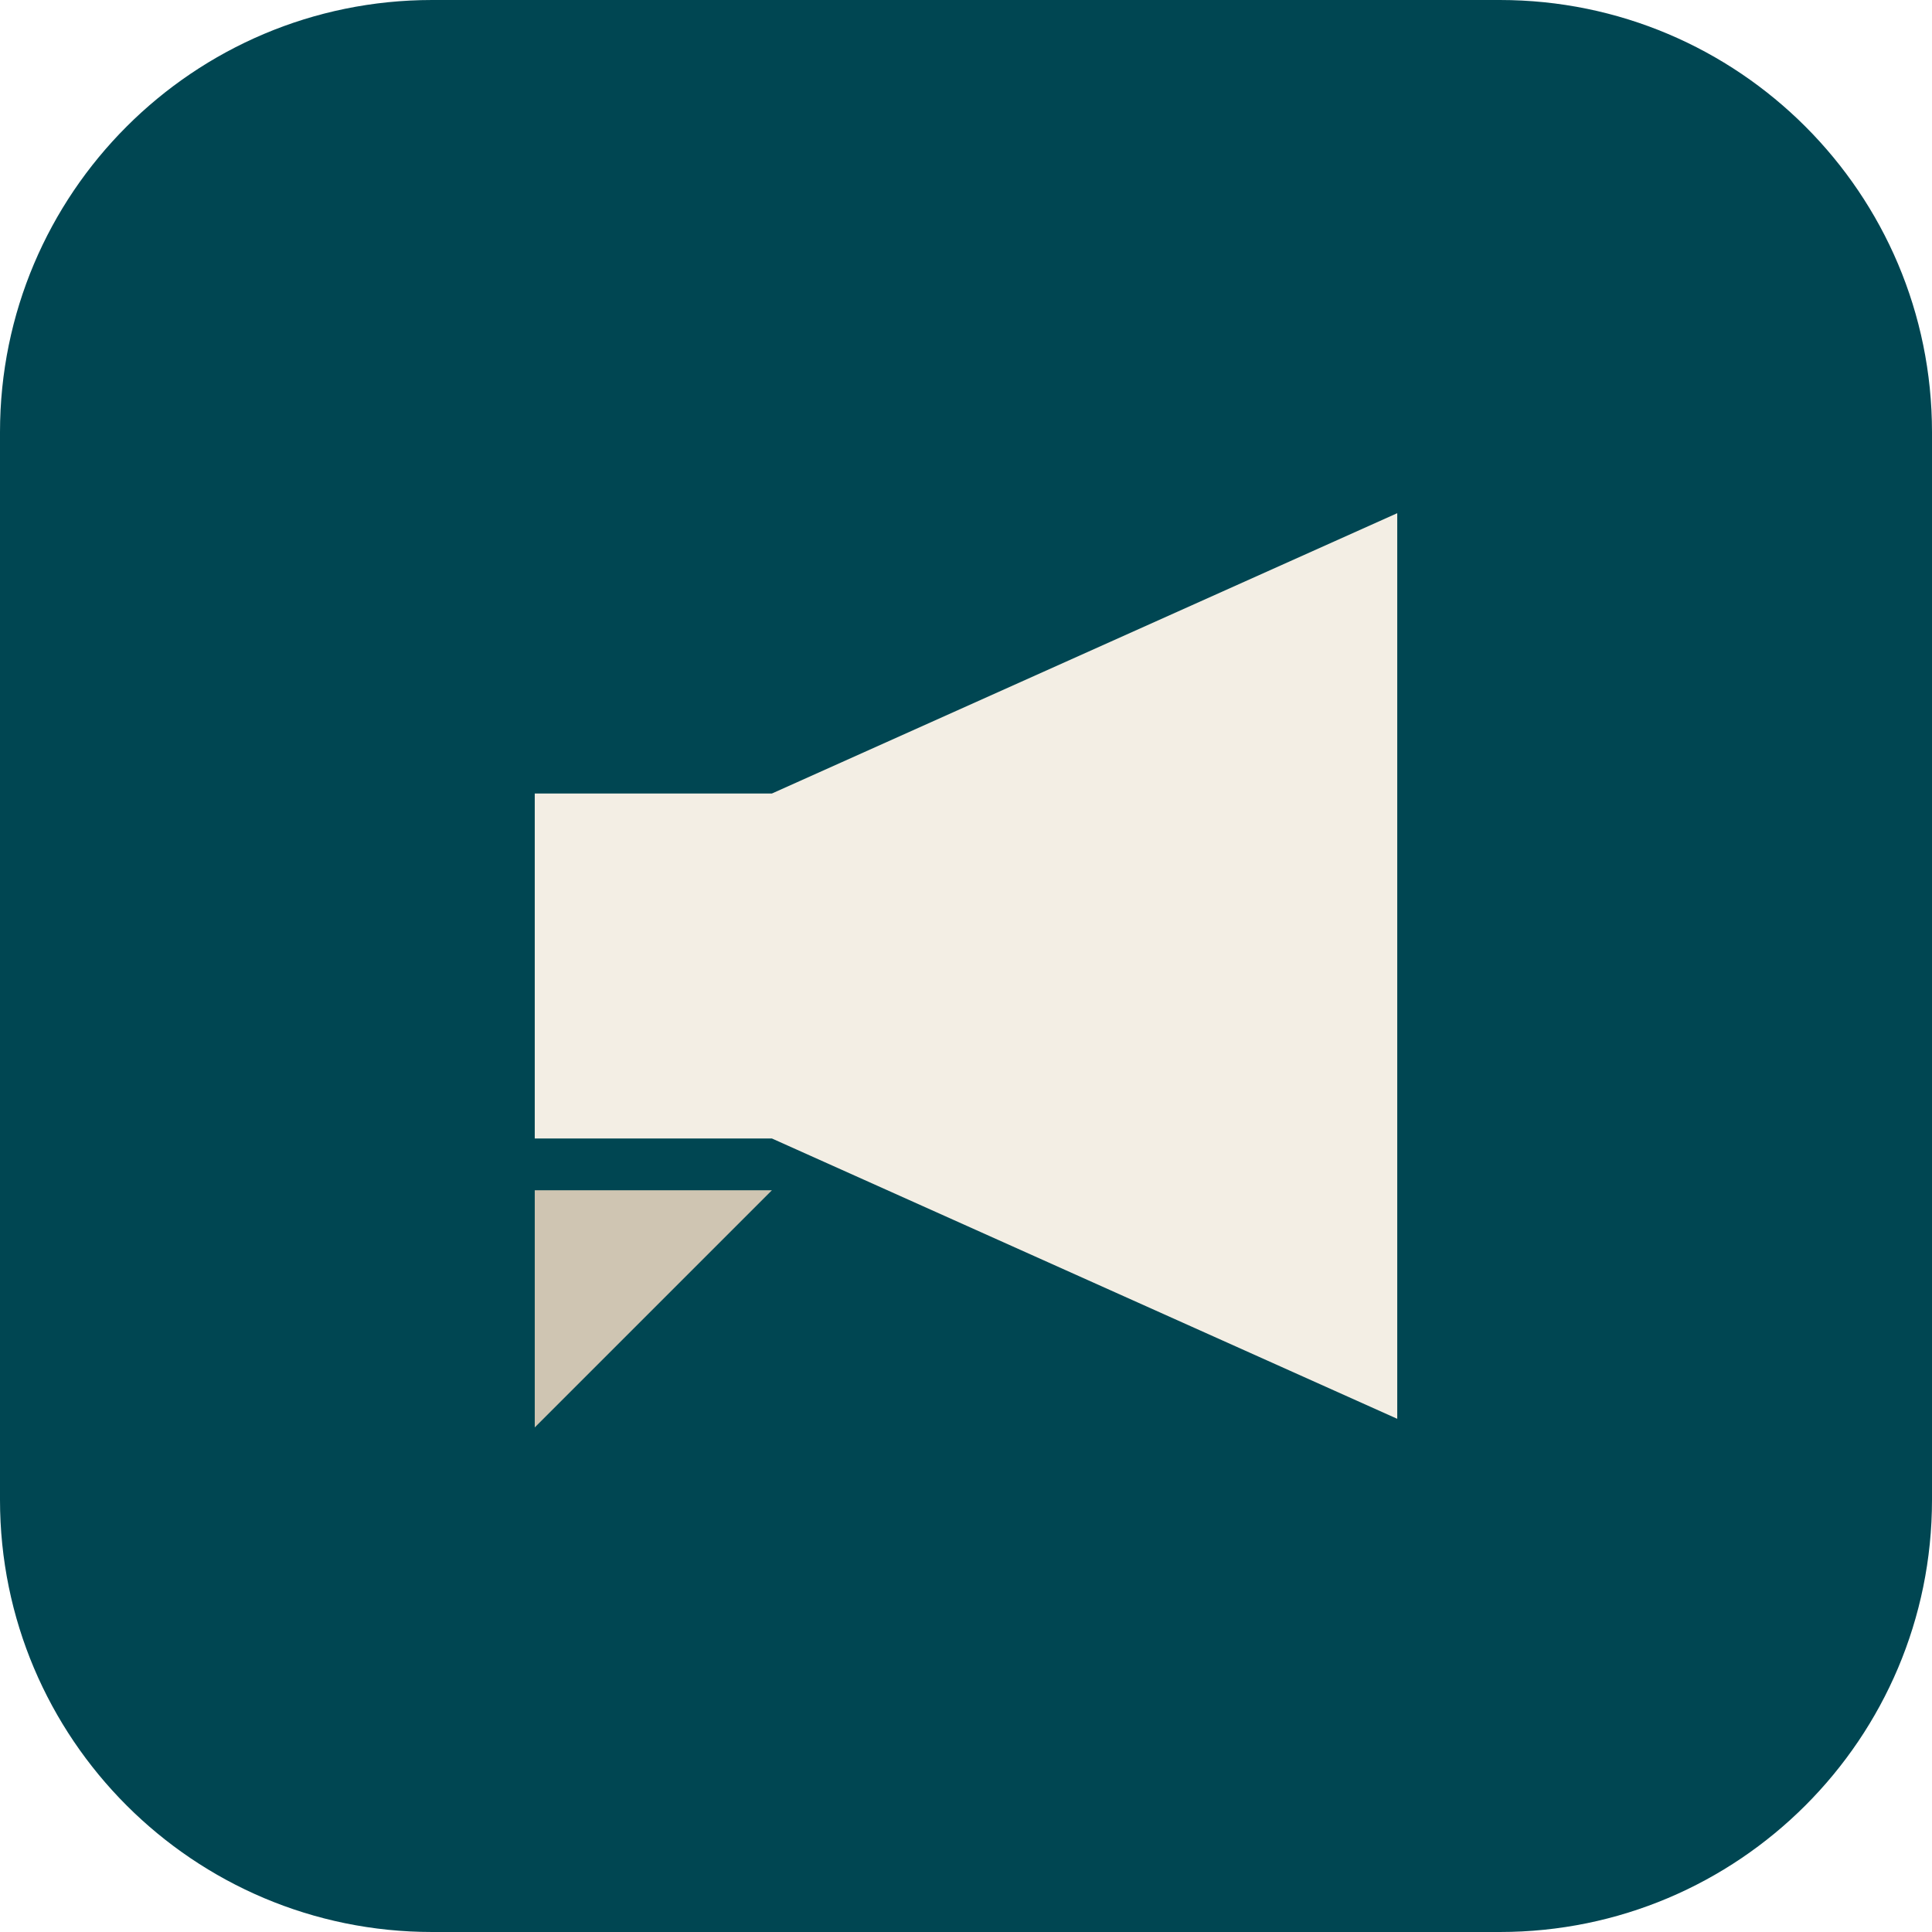
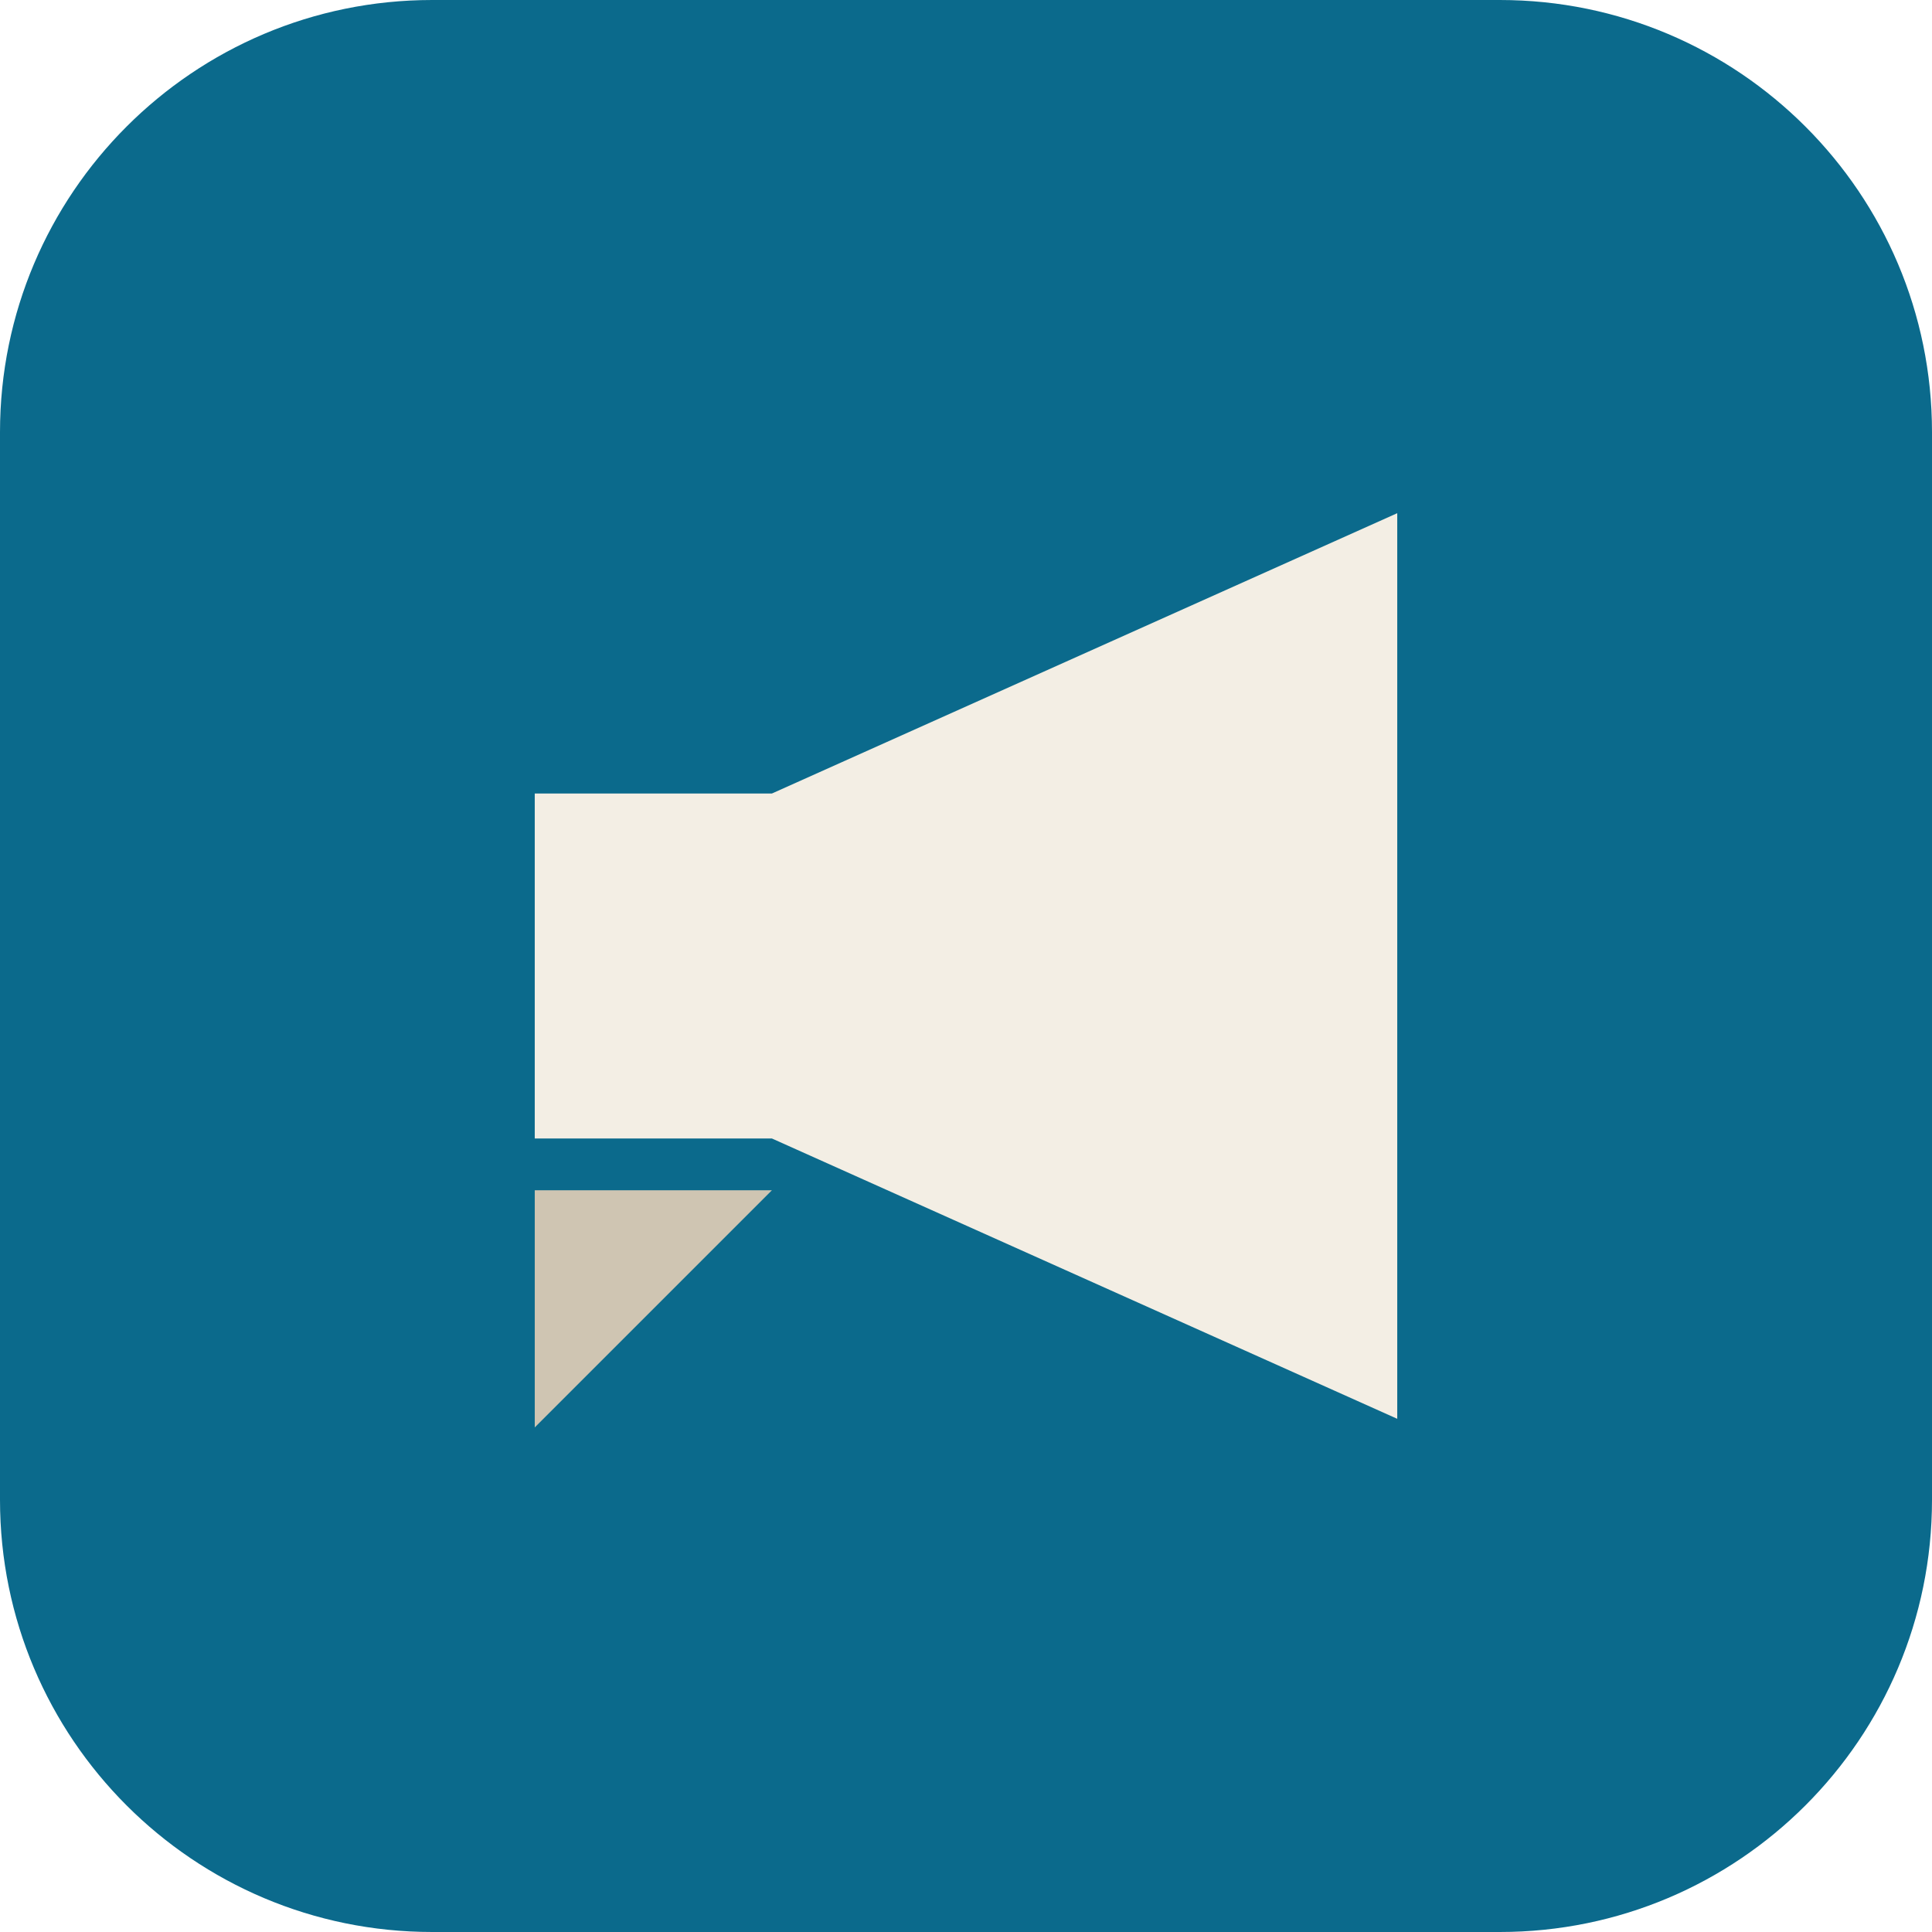
<svg xmlns="http://www.w3.org/2000/svg" width="512" height="512" viewBox="0 0 512 512">
-   <rect width="512" height="512" rx="114.53" fill="#004652" />
+   <rect width="512" height="512" rx="114.53" fill="#0B6A8C" />
  <g transform="translate(96 96) scale(22.857)">
    <path fill="#F3EEE4" d="M2 5H4.75L12 1.75V12.25L4.75 9H2Z" />
    <path fill="#CFC5B2" d="M2 9.6H4.75L2 12.35Z" />
  </g>
</svg>
